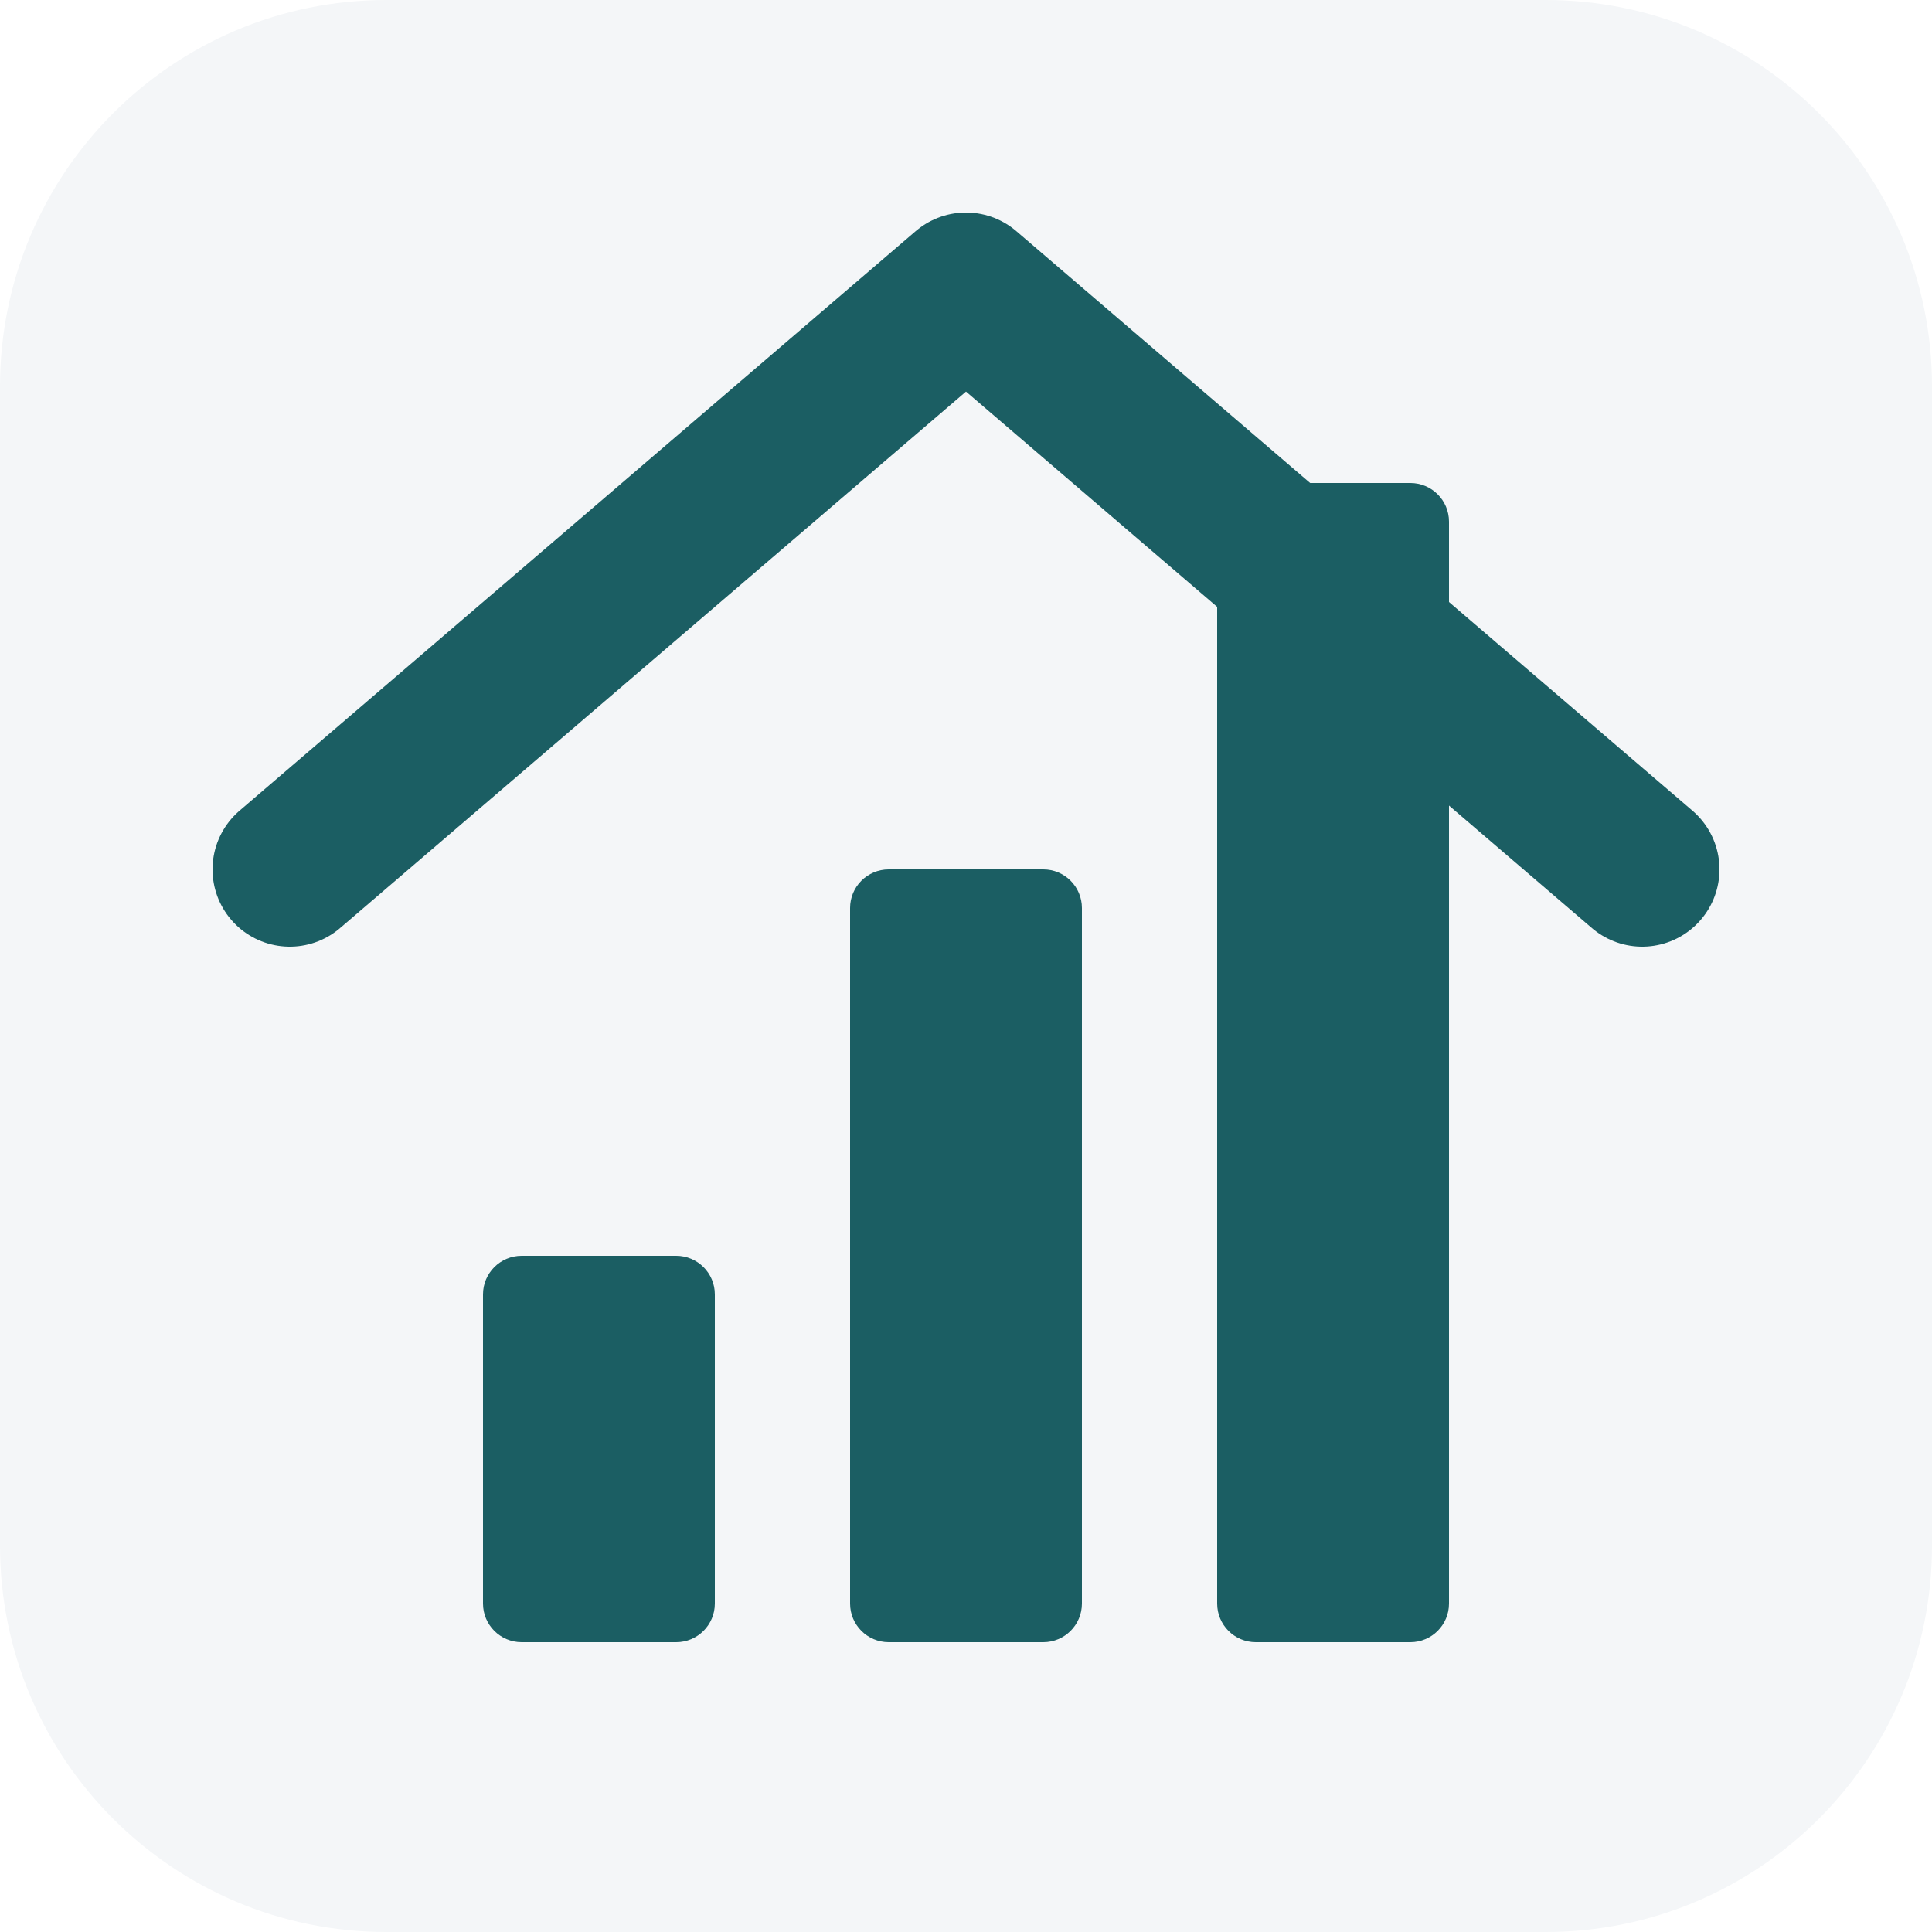
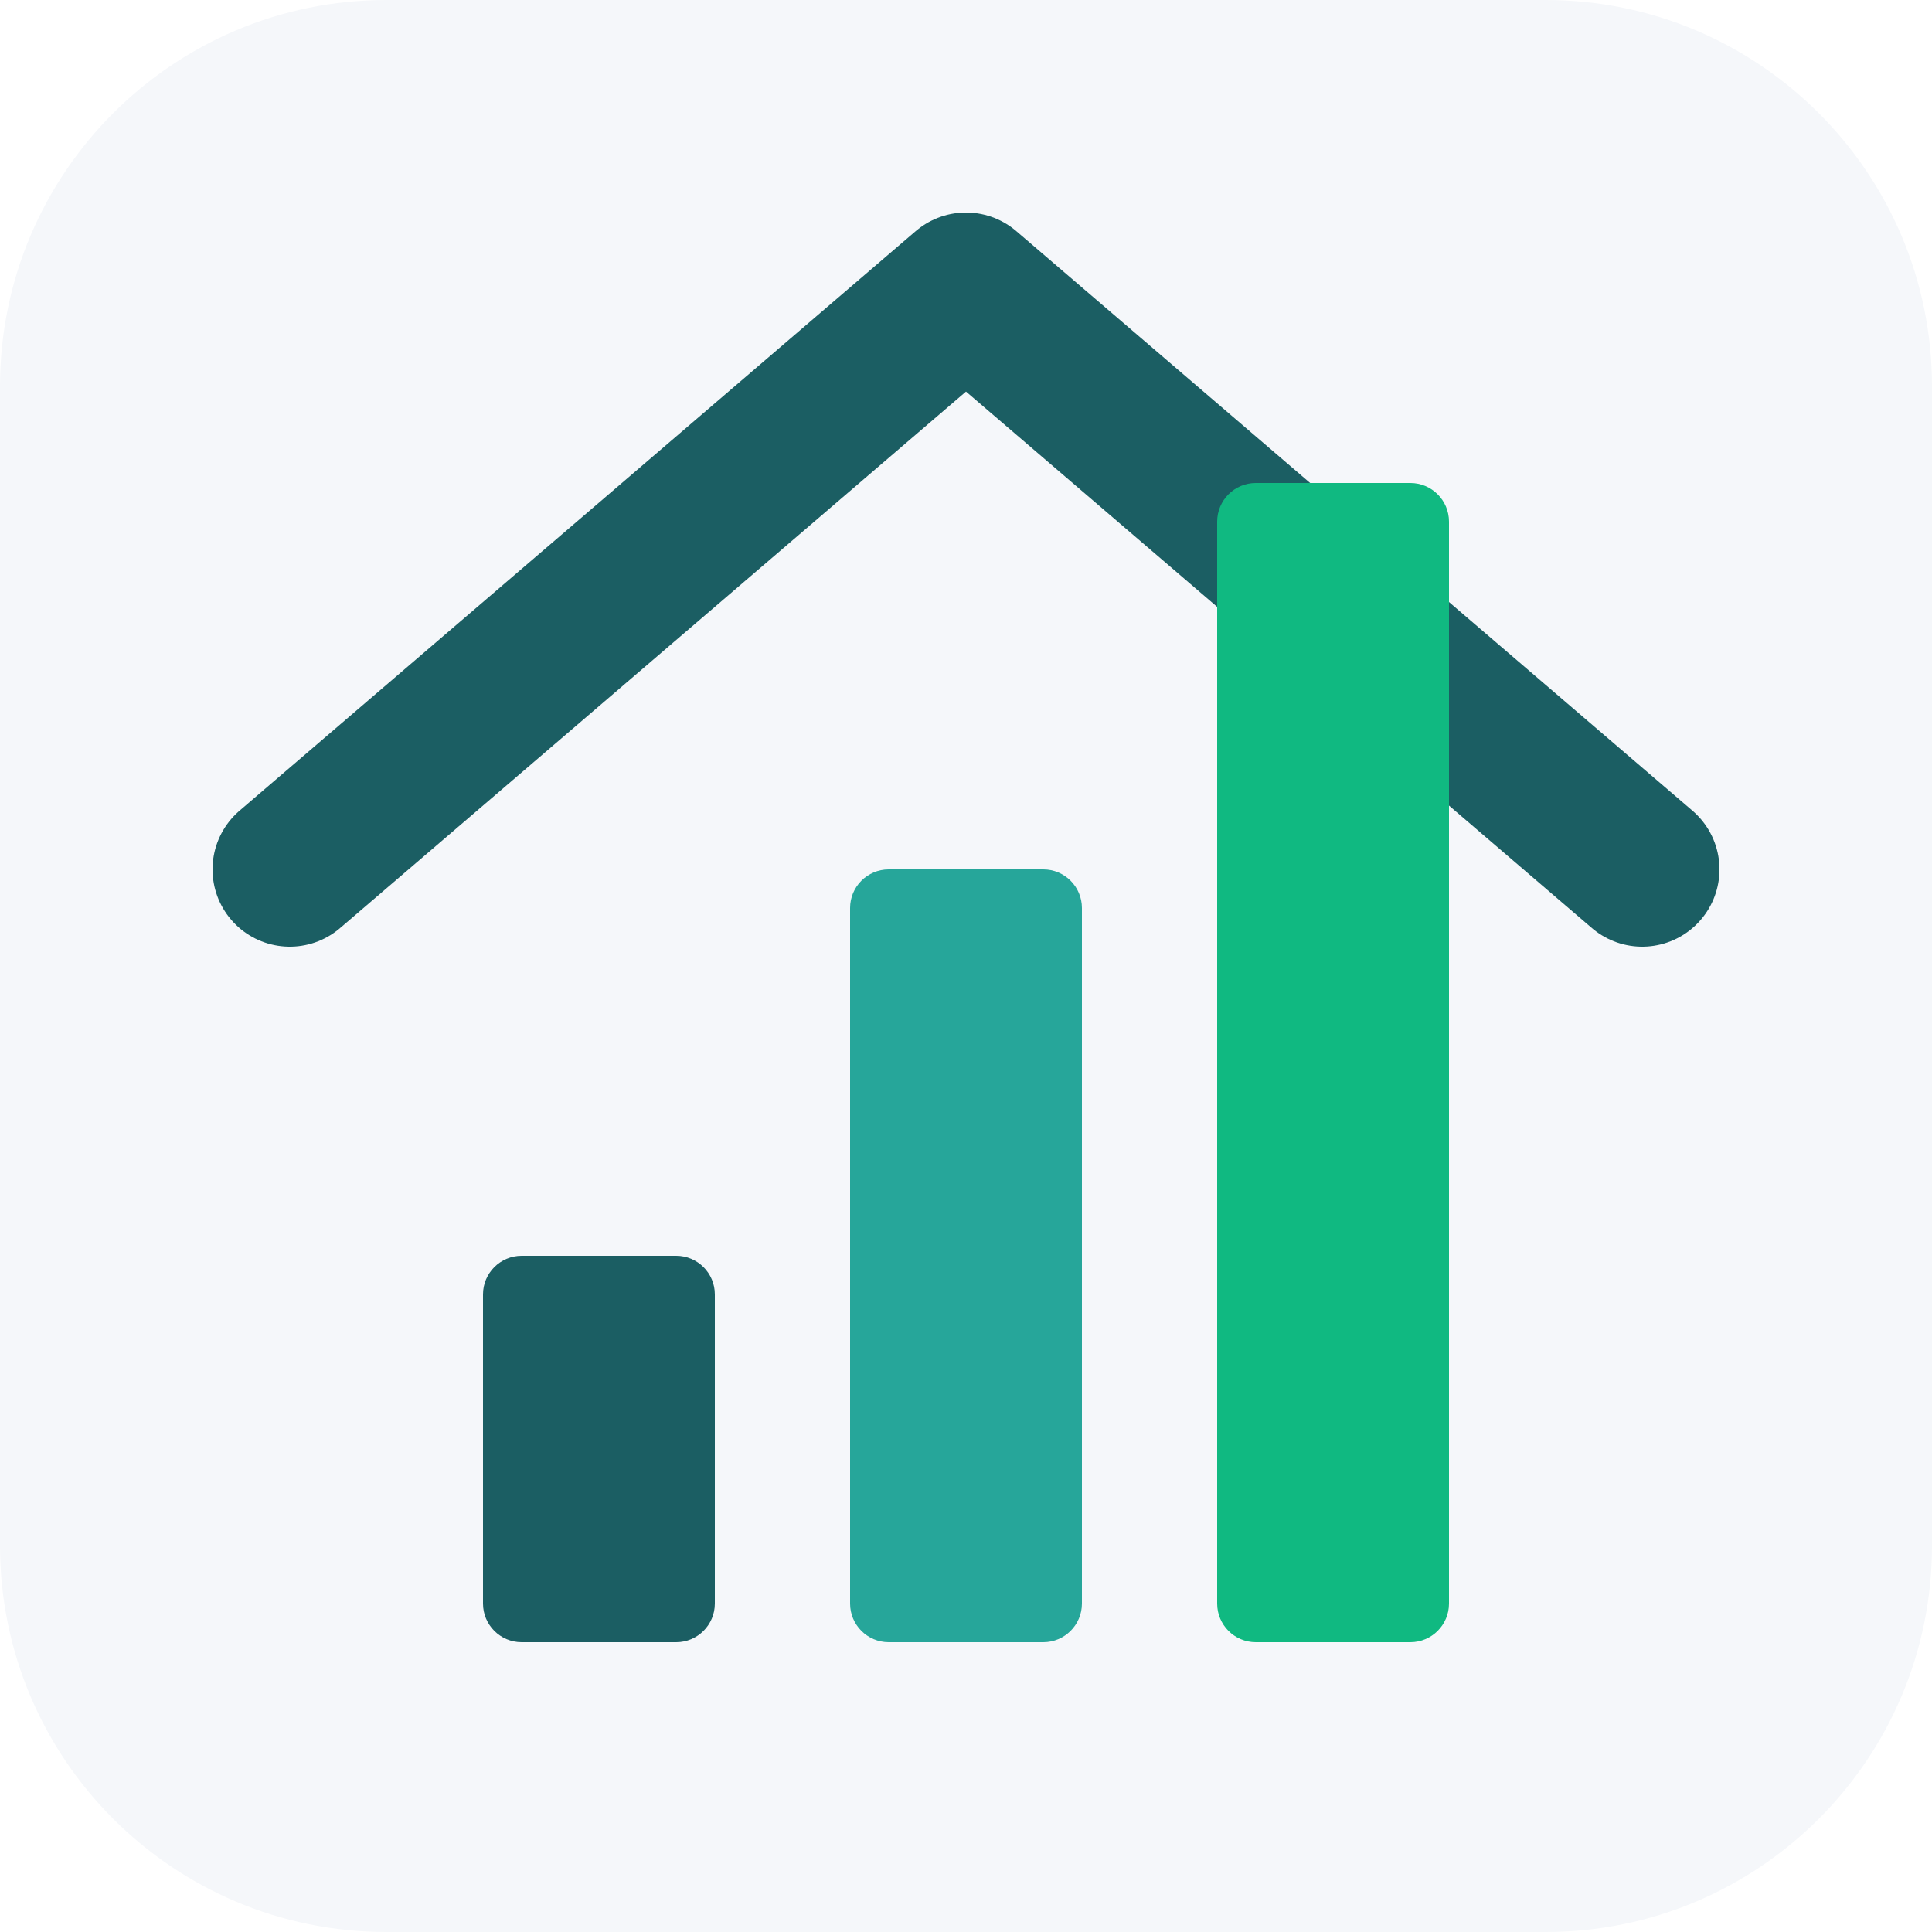
<svg xmlns="http://www.w3.org/2000/svg" width="1024" height="1024" viewBox="0 0 100 100" fill="none">
-   <rect width="100" height="100" rx="20" fill="#F4F6F8" />
+   <rect width="100" height="100" rx="20" fill="#F5F7FA" />
  <path d="M15 45L50 15L85 45" stroke="#1B5E63" stroke-width="8" stroke-linecap="round" stroke-linejoin="round" />
  <rect x="25" y="65" width="12" height="20" rx="2" fill="#1B5E63" />
-   <rect x="44" y="45" width="12" height="40" rx="2" fill="#1B5E63" />
-   <rect x="63" y="25" width="12" height="60" rx="2" fill="#1B5E63" />
+   <rect x="44" y="45" width="12" height="40" rx="2" fill="#26A69A" />
+   <rect x="63" y="25" width="12" height="60" rx="2" fill="#10B981" />
</svg>
